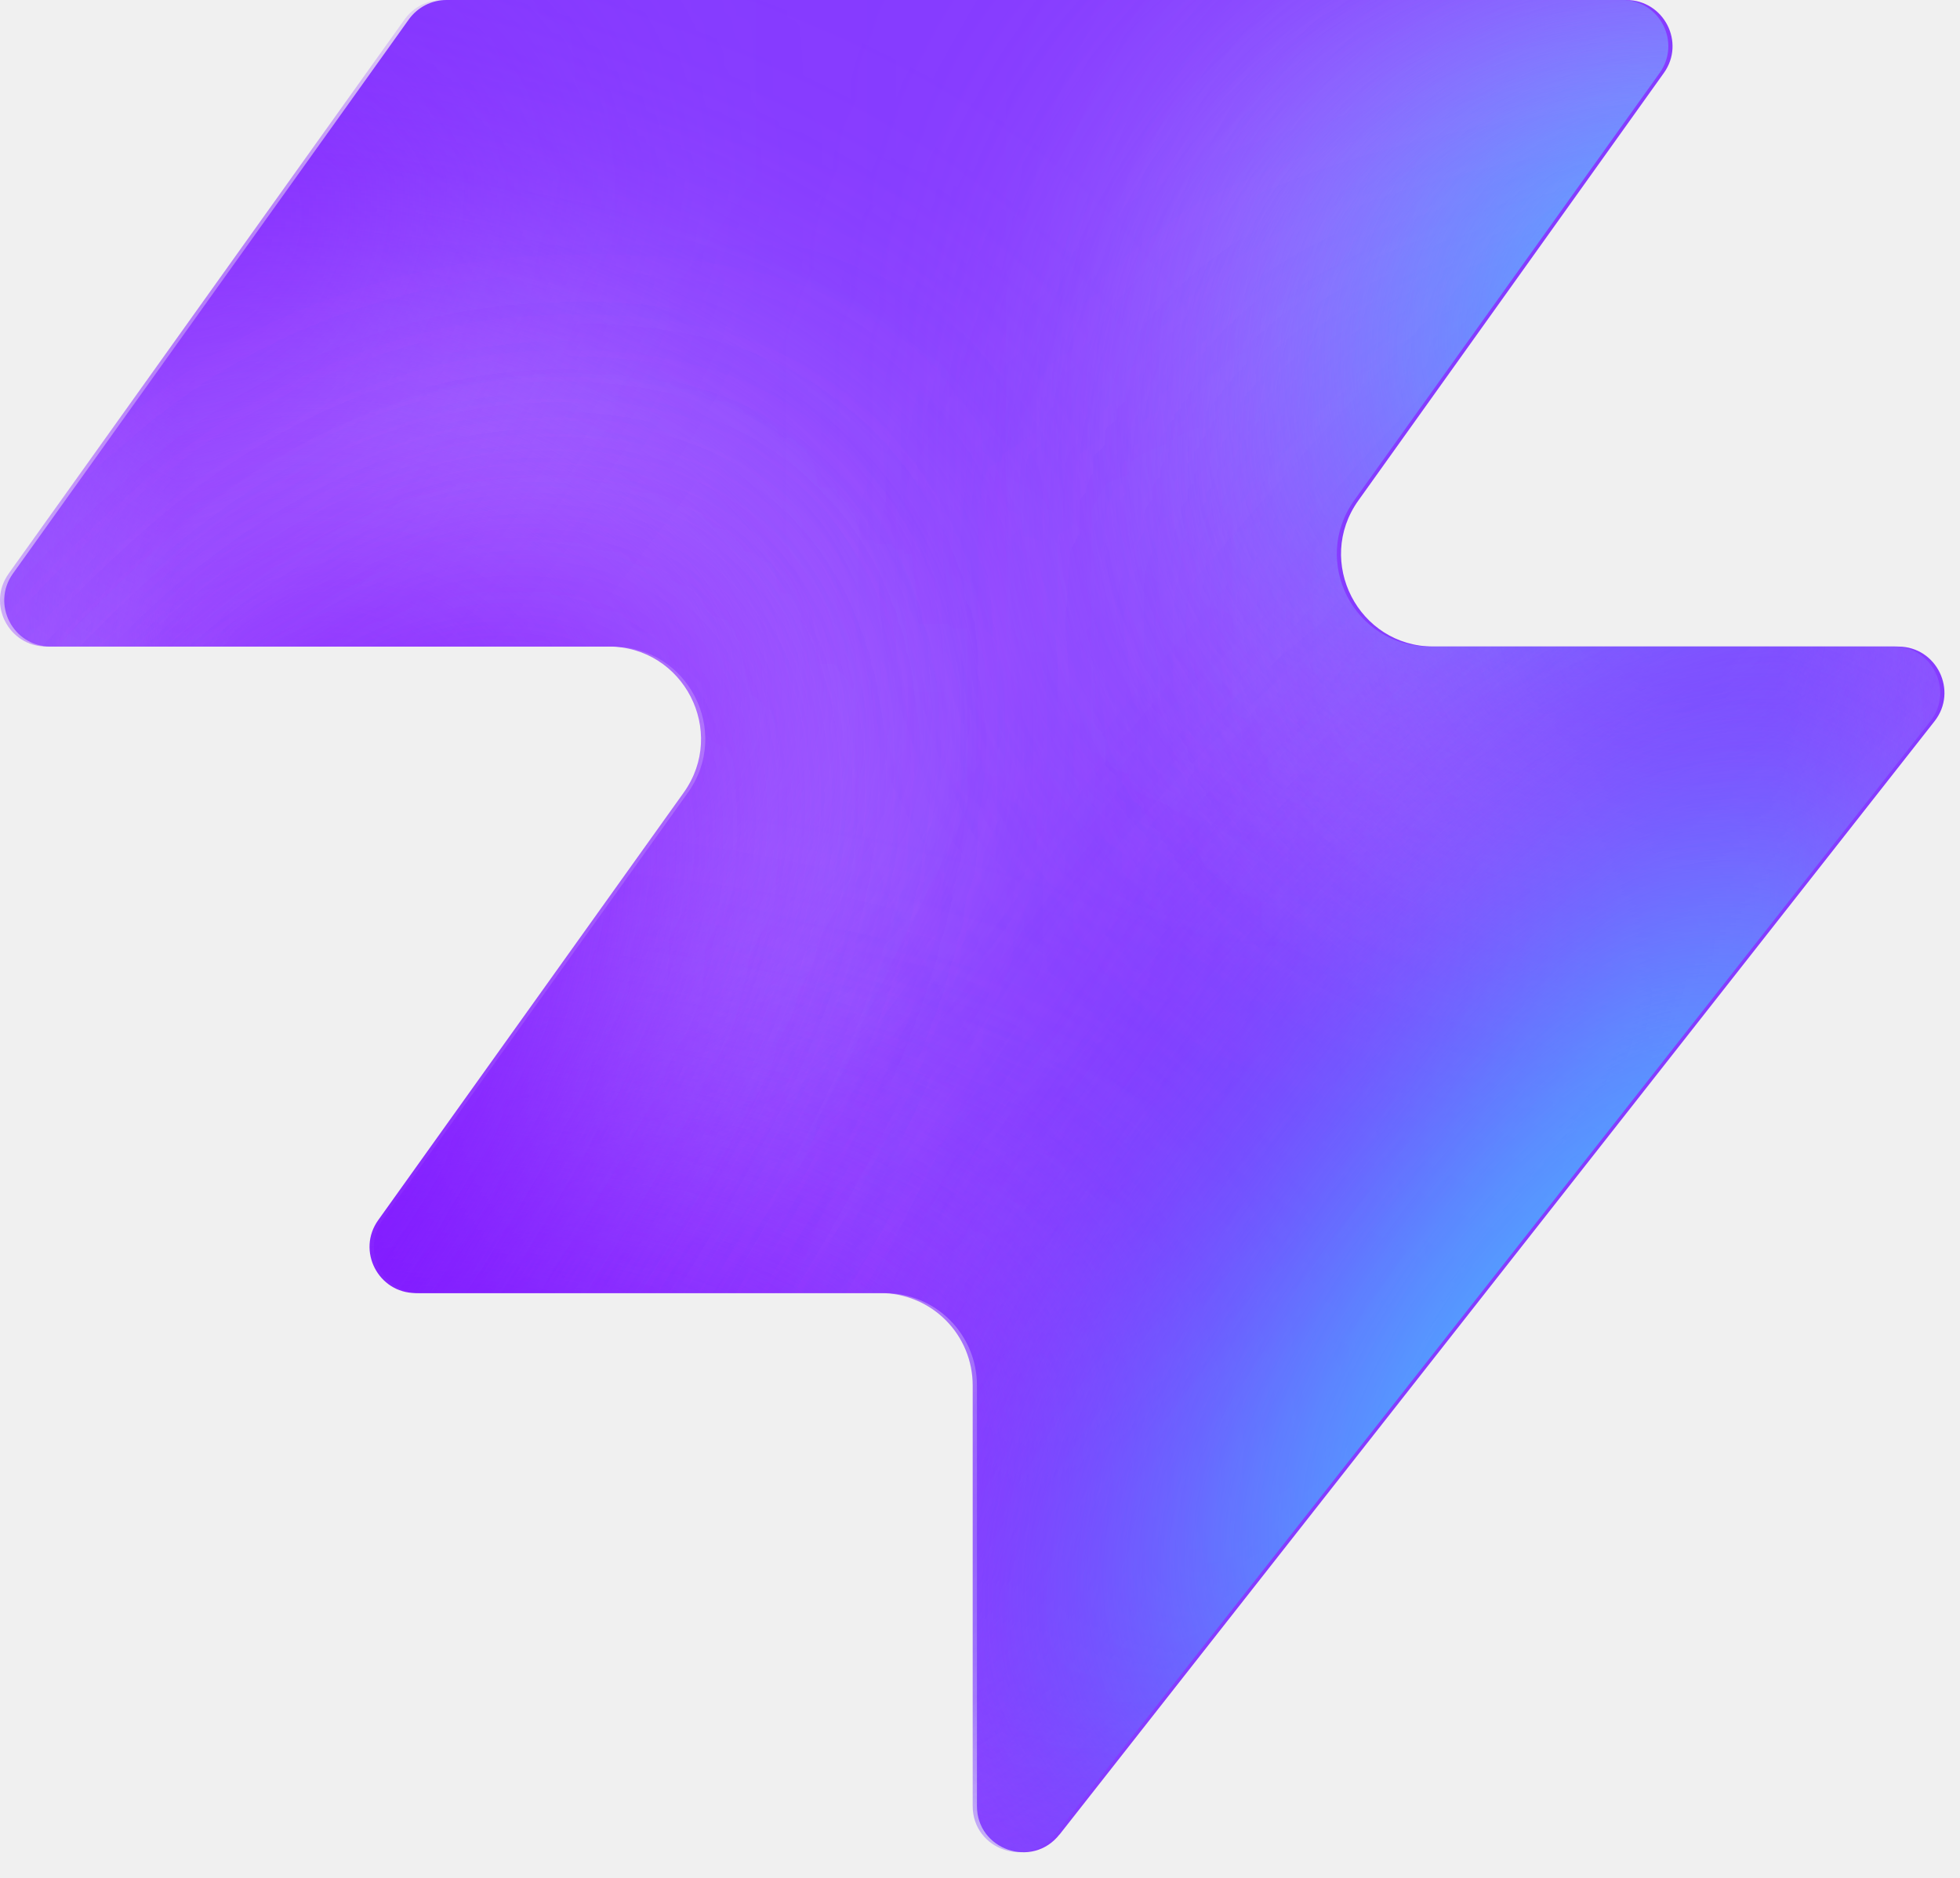
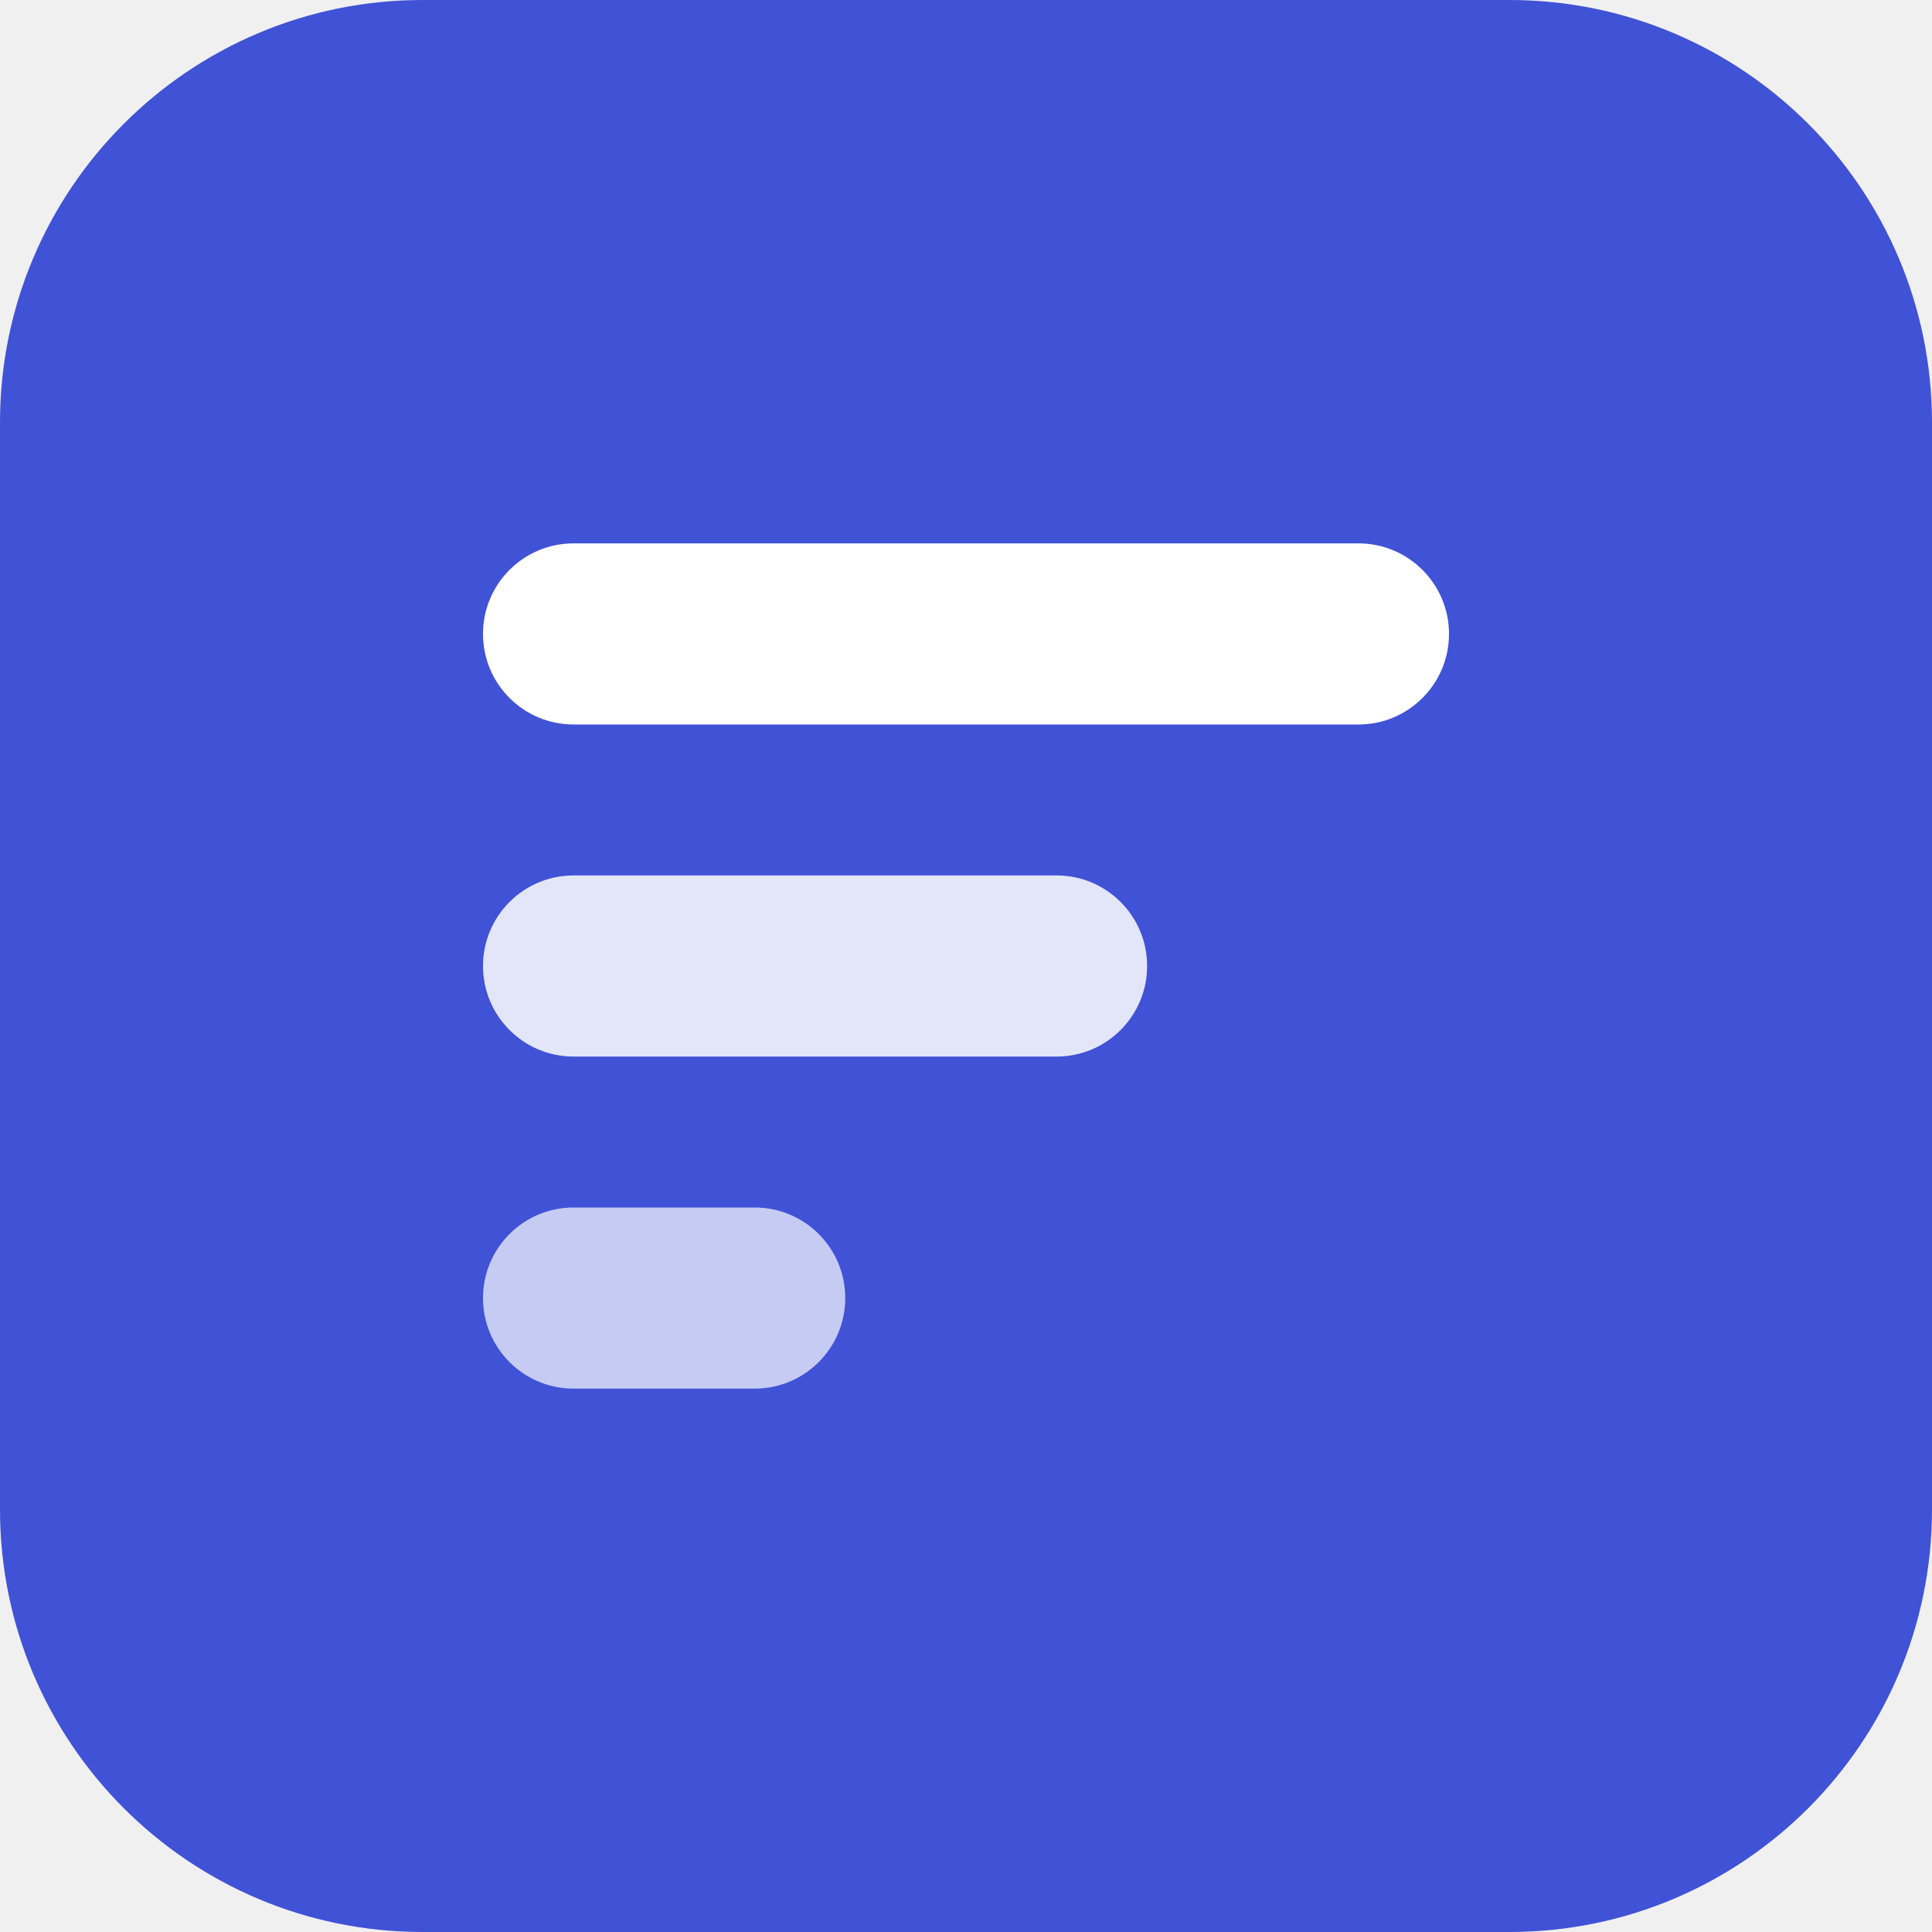
- <svg xmlns="http://www.w3.org/2000/svg" width="48" height="46" fill="none" viewBox="0 0 48 46">
-   <path fill="#863bff" d="M25.946 44.938c-.664.845-2.021.375-2.021-.698V33.937a2.26 2.26 0 0 0-2.262-2.262H10.287c-.92 0-1.456-1.04-.92-1.788l7.48-10.471c1.07-1.497 0-3.578-1.842-3.578H1.237c-.92 0-1.456-1.04-.92-1.788L10.013.474c.214-.297.556-.474.92-.474h28.894c.92 0 1.456 1.04.92 1.788l-7.48 10.471c-1.07 1.498 0 3.579 1.842 3.579h11.377c.943 0 1.473 1.088.89 1.83L25.947 44.94z" style="fill:#863bff;fill:color(display-p3 .525 .23 1);fill-opacity:1" />
-   <mask id="a" width="48" height="46" x="0" y="0" maskUnits="userSpaceOnUse" style="mask-type:alpha">
-     <path fill="#000" d="M25.842 44.938c-.664.844-2.021.375-2.021-.698V33.937a2.26 2.26 0 0 0-2.262-2.262H10.183c-.92 0-1.456-1.04-.92-1.788l7.48-10.471c1.07-1.498 0-3.579-1.842-3.579H1.133c-.92 0-1.456-1.04-.92-1.787L9.91.473c.214-.297.556-.474.92-.474h28.894c.92 0 1.456 1.04.92 1.788l-7.48 10.471c-1.07 1.498 0 3.578 1.842 3.578h11.377c.943 0 1.473 1.088.89 1.832L25.843 44.94z" style="fill:#000;fill-opacity:1" />
-   </mask>
-   <g mask="url(#a)">
-     <g filter="url(#b)">
-       <ellipse cx="5.508" cy="14.704" fill="#ede6ff" rx="5.508" ry="14.704" style="fill:#ede6ff;fill:color(display-p3 .927 .903 1);fill-opacity:1" transform="matrix(.00324 1 1 -.00324 -4.47 31.516)" />
-     </g>
-     <g filter="url(#c)">
-       <ellipse cx="10.399" cy="29.851" fill="#ede6ff" rx="10.399" ry="29.851" style="fill:#ede6ff;fill:color(display-p3 .927 .903 1);fill-opacity:1" transform="matrix(.00324 1 1 -.00324 -39.328 7.883)" />
-     </g>
-     <g filter="url(#d)">
-       <ellipse cx="5.508" cy="30.487" fill="#7e14ff" rx="5.508" ry="30.487" style="fill:#7e14ff;fill:color(display-p3 .492 .077 1);fill-opacity:1" transform="rotate(89.814 -25.913 -14.639)scale(1 -1)" />
-     </g>
-     <g filter="url(#e)">
-       <ellipse cx="5.508" cy="30.599" fill="#7e14ff" rx="5.508" ry="30.599" style="fill:#7e14ff;fill:color(display-p3 .492 .077 1);fill-opacity:1" transform="rotate(89.814 -32.644 -3.334)scale(1 -1)" />
-     </g>
-     <g filter="url(#f)">
-       <ellipse cx="5.508" cy="30.599" fill="#7e14ff" rx="5.508" ry="30.599" style="fill:#7e14ff;fill:color(display-p3 .492 .077 1);fill-opacity:1" transform="matrix(.00324 1 1 -.00324 -34.34 30.47)" />
-     </g>
-     <g filter="url(#g)">
-       <ellipse cx="14.072" cy="22.078" fill="#ede6ff" rx="14.072" ry="22.078" style="fill:#ede6ff;fill:color(display-p3 .927 .903 1);fill-opacity:1" transform="rotate(93.35 24.506 48.493)scale(-1 1)" />
-     </g>
-     <g filter="url(#h)">
-       <ellipse cx="3.47" cy="21.501" fill="#7e14ff" rx="3.47" ry="21.501" style="fill:#7e14ff;fill:color(display-p3 .492 .077 1);fill-opacity:1" transform="rotate(89.009 28.708 47.59)scale(-1 1)" />
-     </g>
-     <g filter="url(#i)">
-       <ellipse cx="3.47" cy="21.501" fill="#7e14ff" rx="3.47" ry="21.501" style="fill:#7e14ff;fill:color(display-p3 .492 .077 1);fill-opacity:1" transform="rotate(89.009 28.708 47.59)scale(-1 1)" />
-     </g>
-     <g filter="url(#j)">
-       <ellipse cx=".387" cy="8.972" fill="#7e14ff" rx="4.407" ry="29.108" style="fill:#7e14ff;fill:color(display-p3 .492 .077 1);fill-opacity:1" transform="rotate(39.51 .387 8.972)" />
-     </g>
-     <g filter="url(#k)">
-       <ellipse cx="47.523" cy="-6.092" fill="#7e14ff" rx="4.407" ry="29.108" style="fill:#7e14ff;fill:color(display-p3 .492 .077 1);fill-opacity:1" transform="rotate(37.892 47.523 -6.092)" />
-     </g>
-     <g filter="url(#l)">
-       <ellipse cx="41.412" cy="6.333" fill="#47bfff" rx="5.971" ry="9.665" style="fill:#47bfff;fill:color(display-p3 .28 .748 1);fill-opacity:1" transform="rotate(37.892 41.412 6.333)" />
-     </g>
-     <g filter="url(#m)">
-       <ellipse cx="-1.879" cy="38.332" fill="#7e14ff" rx="4.407" ry="29.108" style="fill:#7e14ff;fill:color(display-p3 .492 .077 1);fill-opacity:1" transform="rotate(37.892 -1.88 38.332)" />
-     </g>
-     <g filter="url(#n)">
-       <ellipse cx="-1.879" cy="38.332" fill="#7e14ff" rx="4.407" ry="29.108" style="fill:#7e14ff;fill:color(display-p3 .492 .077 1);fill-opacity:1" transform="rotate(37.892 -1.88 38.332)" />
-     </g>
-     <g filter="url(#o)">
-       <ellipse cx="35.651" cy="29.907" fill="#7e14ff" rx="4.407" ry="29.108" style="fill:#7e14ff;fill:color(display-p3 .492 .077 1);fill-opacity:1" transform="rotate(37.892 35.651 29.907)" />
-     </g>
-     <g filter="url(#p)">
-       <ellipse cx="38.418" cy="32.4" fill="#47bfff" rx="5.971" ry="15.297" style="fill:#47bfff;fill:color(display-p3 .28 .748 1);fill-opacity:1" transform="rotate(37.892 38.418 32.4)" />
-     </g>
-   </g>
-   <defs>
-     <filter id="b" width="60.045" height="41.654" x="-19.77" y="16.149" color-interpolation-filters="sRGB" filterUnits="userSpaceOnUse">
-       <feFlood flood-opacity="0" result="BackgroundImageFix" />
-       <feBlend in="SourceGraphic" in2="BackgroundImageFix" result="shape" />
-       <feGaussianBlur result="effect1_foregroundBlur_2002_17158" stdDeviation="7.659" />
-     </filter>
-     <filter id="c" width="90.34" height="51.437" x="-54.613" y="-7.533" color-interpolation-filters="sRGB" filterUnits="userSpaceOnUse">
-       <feFlood flood-opacity="0" result="BackgroundImageFix" />
-       <feBlend in="SourceGraphic" in2="BackgroundImageFix" result="shape" />
-       <feGaussianBlur result="effect1_foregroundBlur_2002_17158" stdDeviation="7.659" />
-     </filter>
-     <filter id="d" width="79.355" height="29.4" x="-49.64" y="2.03" color-interpolation-filters="sRGB" filterUnits="userSpaceOnUse">
-       <feFlood flood-opacity="0" result="BackgroundImageFix" />
-       <feBlend in="SourceGraphic" in2="BackgroundImageFix" result="shape" />
-       <feGaussianBlur result="effect1_foregroundBlur_2002_17158" stdDeviation="4.596" />
-     </filter>
-     <filter id="e" width="79.579" height="29.4" x="-45.045" y="20.029" color-interpolation-filters="sRGB" filterUnits="userSpaceOnUse">
-       <feFlood flood-opacity="0" result="BackgroundImageFix" />
-       <feBlend in="SourceGraphic" in2="BackgroundImageFix" result="shape" />
-       <feGaussianBlur result="effect1_foregroundBlur_2002_17158" stdDeviation="4.596" />
-     </filter>
-     <filter id="f" width="79.579" height="29.4" x="-43.513" y="21.178" color-interpolation-filters="sRGB" filterUnits="userSpaceOnUse">
-       <feFlood flood-opacity="0" result="BackgroundImageFix" />
-       <feBlend in="SourceGraphic" in2="BackgroundImageFix" result="shape" />
-       <feGaussianBlur result="effect1_foregroundBlur_2002_17158" stdDeviation="4.596" />
-     </filter>
-     <filter id="g" width="74.749" height="58.852" x="15.756" y="-17.901" color-interpolation-filters="sRGB" filterUnits="userSpaceOnUse">
-       <feFlood flood-opacity="0" result="BackgroundImageFix" />
-       <feBlend in="SourceGraphic" in2="BackgroundImageFix" result="shape" />
-       <feGaussianBlur result="effect1_foregroundBlur_2002_17158" stdDeviation="7.659" />
-     </filter>
-     <filter id="h" width="61.377" height="25.362" x="23.548" y="2.284" color-interpolation-filters="sRGB" filterUnits="userSpaceOnUse">
-       <feFlood flood-opacity="0" result="BackgroundImageFix" />
-       <feBlend in="SourceGraphic" in2="BackgroundImageFix" result="shape" />
-       <feGaussianBlur result="effect1_foregroundBlur_2002_17158" stdDeviation="4.596" />
-     </filter>
-     <filter id="i" width="61.377" height="25.362" x="23.548" y="2.284" color-interpolation-filters="sRGB" filterUnits="userSpaceOnUse">
-       <feFlood flood-opacity="0" result="BackgroundImageFix" />
-       <feBlend in="SourceGraphic" in2="BackgroundImageFix" result="shape" />
-       <feGaussianBlur result="effect1_foregroundBlur_2002_17158" stdDeviation="4.596" />
-     </filter>
-     <filter id="j" width="56.045" height="63.649" x="-27.636" y="-22.853" color-interpolation-filters="sRGB" filterUnits="userSpaceOnUse">
-       <feFlood flood-opacity="0" result="BackgroundImageFix" />
-       <feBlend in="SourceGraphic" in2="BackgroundImageFix" result="shape" />
-       <feGaussianBlur result="effect1_foregroundBlur_2002_17158" stdDeviation="4.596" />
-     </filter>
-     <filter id="k" width="54.814" height="64.646" x="20.116" y="-38.415" color-interpolation-filters="sRGB" filterUnits="userSpaceOnUse">
-       <feFlood flood-opacity="0" result="BackgroundImageFix" />
-       <feBlend in="SourceGraphic" in2="BackgroundImageFix" result="shape" />
-       <feGaussianBlur result="effect1_foregroundBlur_2002_17158" stdDeviation="4.596" />
-     </filter>
-     <filter id="l" width="33.541" height="35.313" x="24.641" y="-11.323" color-interpolation-filters="sRGB" filterUnits="userSpaceOnUse">
-       <feFlood flood-opacity="0" result="BackgroundImageFix" />
-       <feBlend in="SourceGraphic" in2="BackgroundImageFix" result="shape" />
-       <feGaussianBlur result="effect1_foregroundBlur_2002_17158" stdDeviation="4.596" />
-     </filter>
-     <filter id="m" width="54.814" height="64.646" x="-29.286" y="6.009" color-interpolation-filters="sRGB" filterUnits="userSpaceOnUse">
-       <feFlood flood-opacity="0" result="BackgroundImageFix" />
-       <feBlend in="SourceGraphic" in2="BackgroundImageFix" result="shape" />
-       <feGaussianBlur result="effect1_foregroundBlur_2002_17158" stdDeviation="4.596" />
-     </filter>
-     <filter id="n" width="54.814" height="64.646" x="-29.286" y="6.009" color-interpolation-filters="sRGB" filterUnits="userSpaceOnUse">
-       <feFlood flood-opacity="0" result="BackgroundImageFix" />
-       <feBlend in="SourceGraphic" in2="BackgroundImageFix" result="shape" />
-       <feGaussianBlur result="effect1_foregroundBlur_2002_17158" stdDeviation="4.596" />
-     </filter>
-     <filter id="o" width="54.814" height="64.646" x="8.244" y="-2.416" color-interpolation-filters="sRGB" filterUnits="userSpaceOnUse">
-       <feFlood flood-opacity="0" result="BackgroundImageFix" />
-       <feBlend in="SourceGraphic" in2="BackgroundImageFix" result="shape" />
-       <feGaussianBlur result="effect1_foregroundBlur_2002_17158" stdDeviation="4.596" />
-     </filter>
-     <filter id="p" width="39.409" height="43.623" x="18.713" y="10.588" color-interpolation-filters="sRGB" filterUnits="userSpaceOnUse">
-       <feFlood flood-opacity="0" result="BackgroundImageFix" />
-       <feBlend in="SourceGraphic" in2="BackgroundImageFix" result="shape" />
-       <feGaussianBlur result="effect1_foregroundBlur_2002_17158" stdDeviation="4.596" />
-     </filter>
-   </defs>
+ <svg xmlns="http://www.w3.org/2000/svg" viewBox="0 0 32 32">
+   <rect width="32" height="32" rx="7" fill="#4052d6" />
+   <rect x="8" y="9" width="16" height="3" rx="1.5" fill="#fff" />
+   <rect x="8" y="14.5" width="11" height="3" rx="1.5" fill="#fff" opacity=".85" />
+   <rect x="8" y="20" width="6" height="3" rx="1.5" fill="#fff" opacity=".7" />
</svg>
